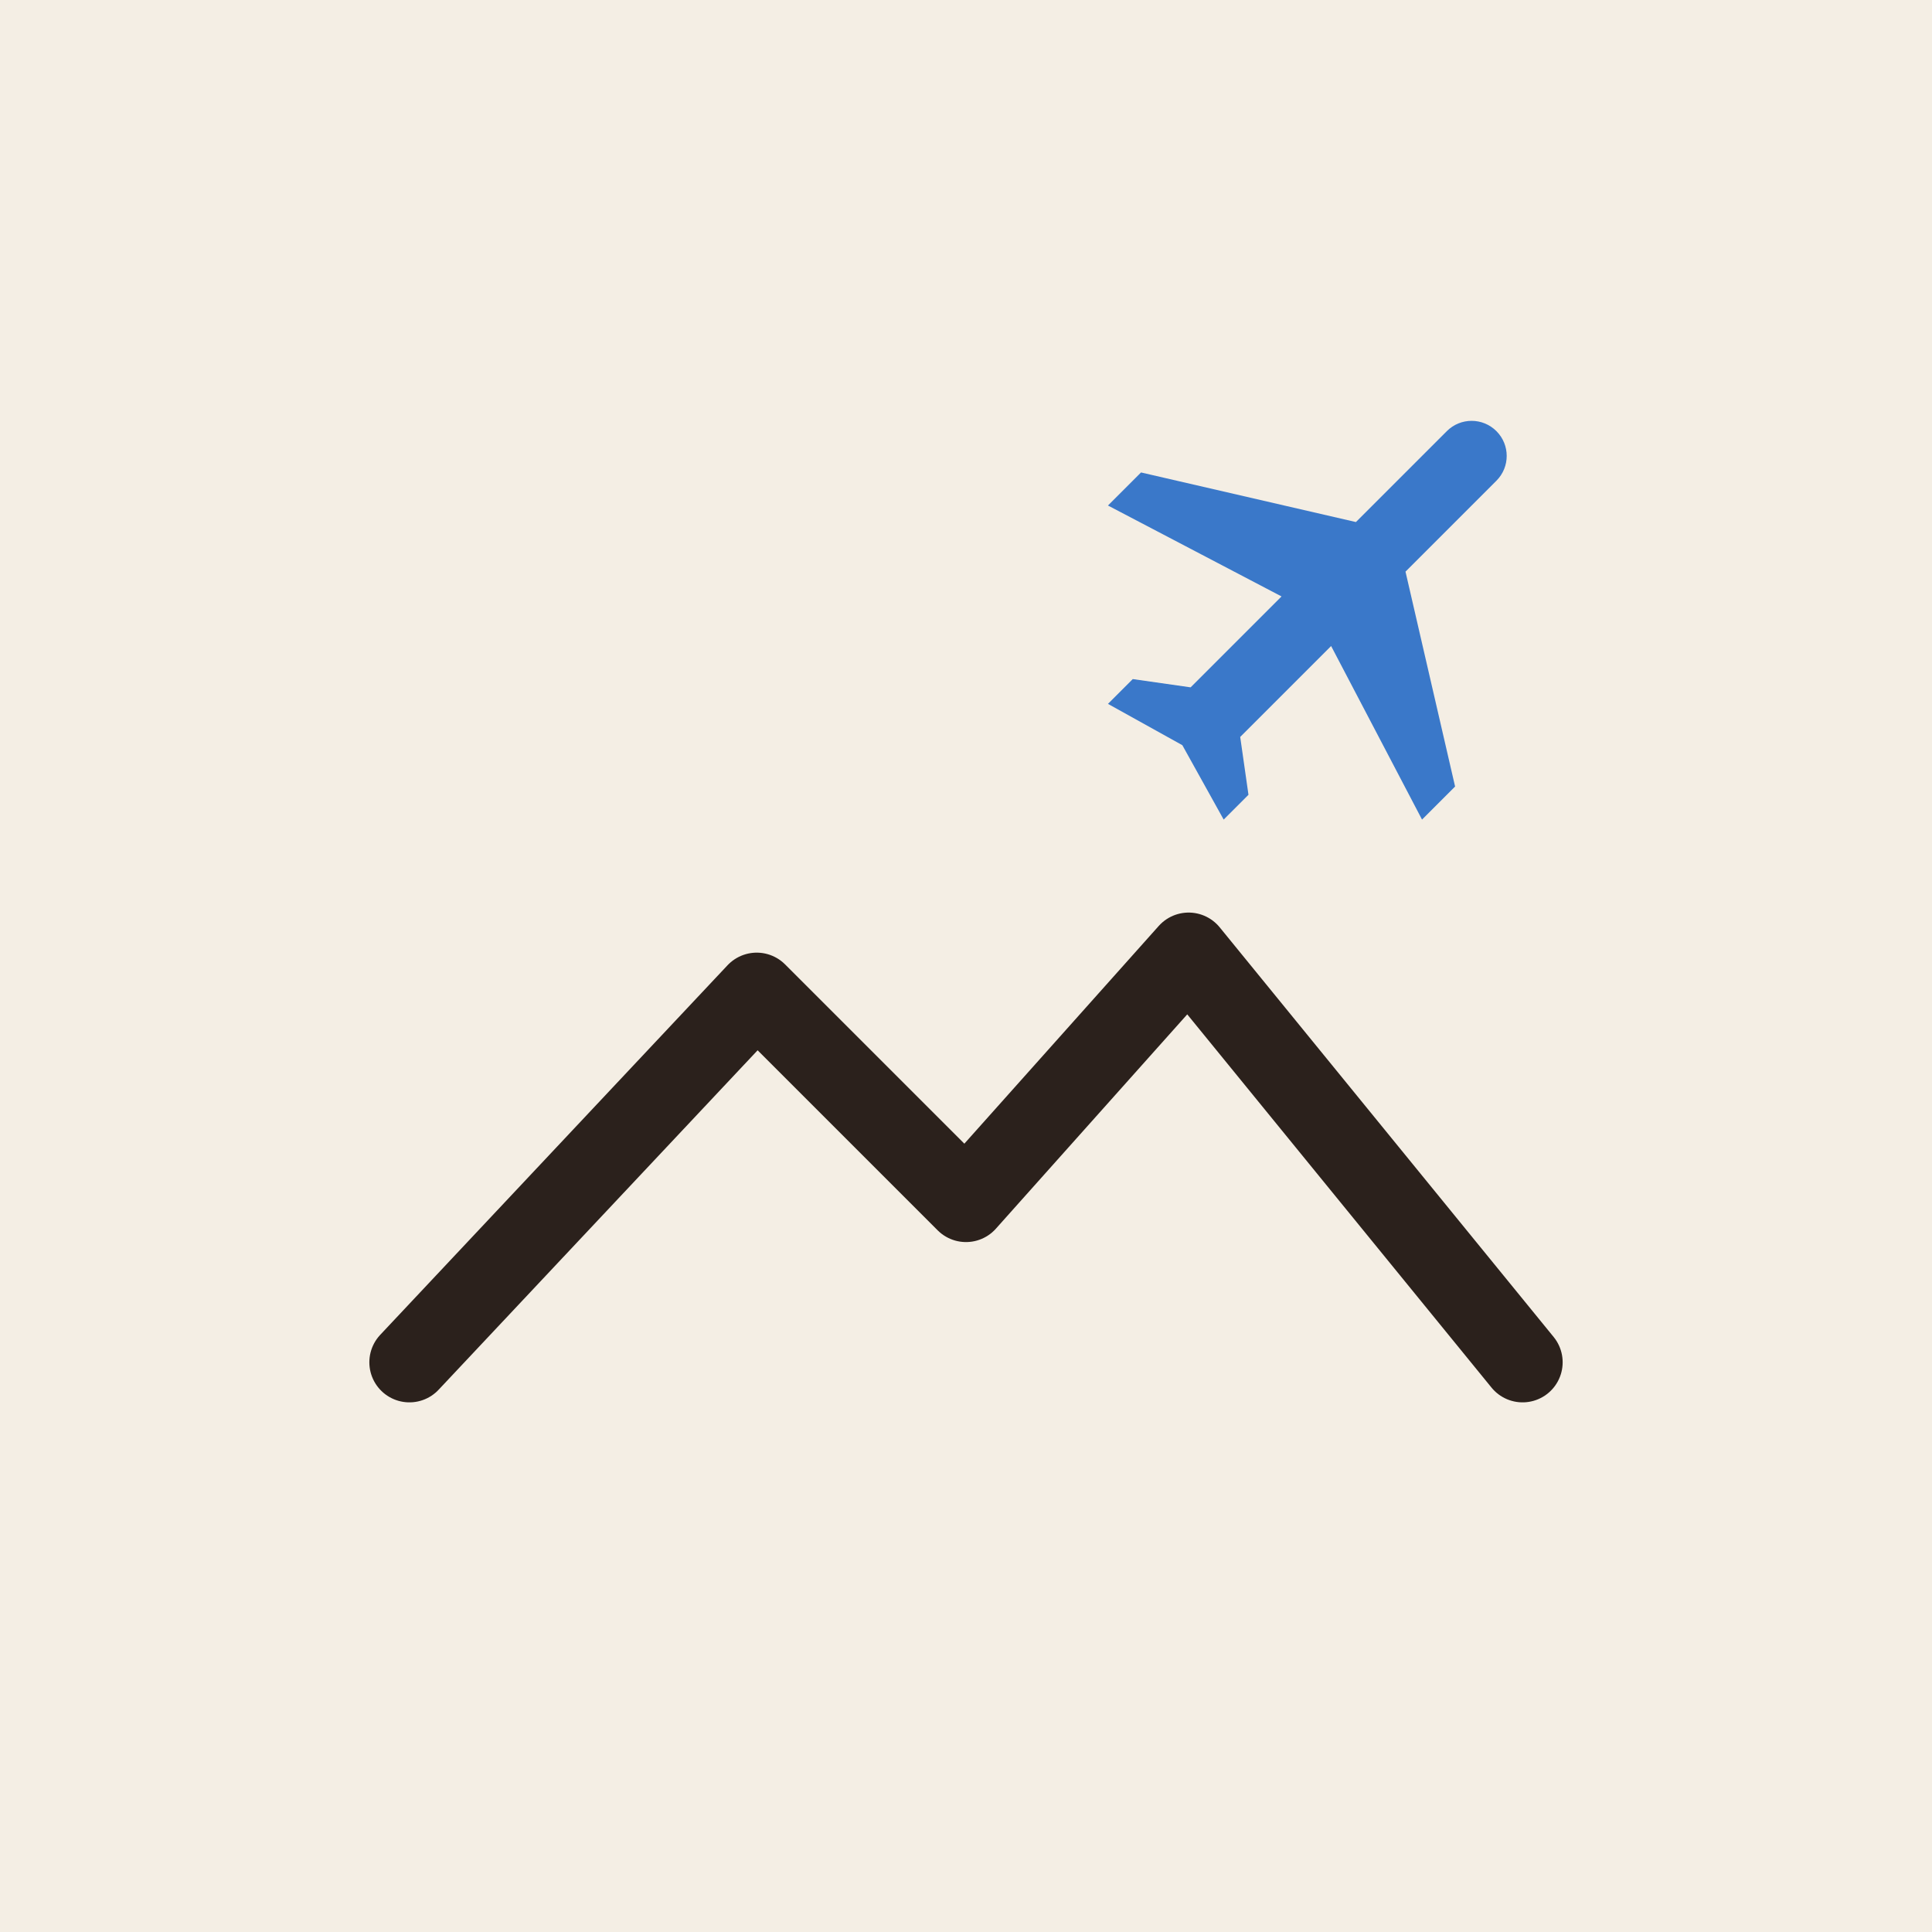
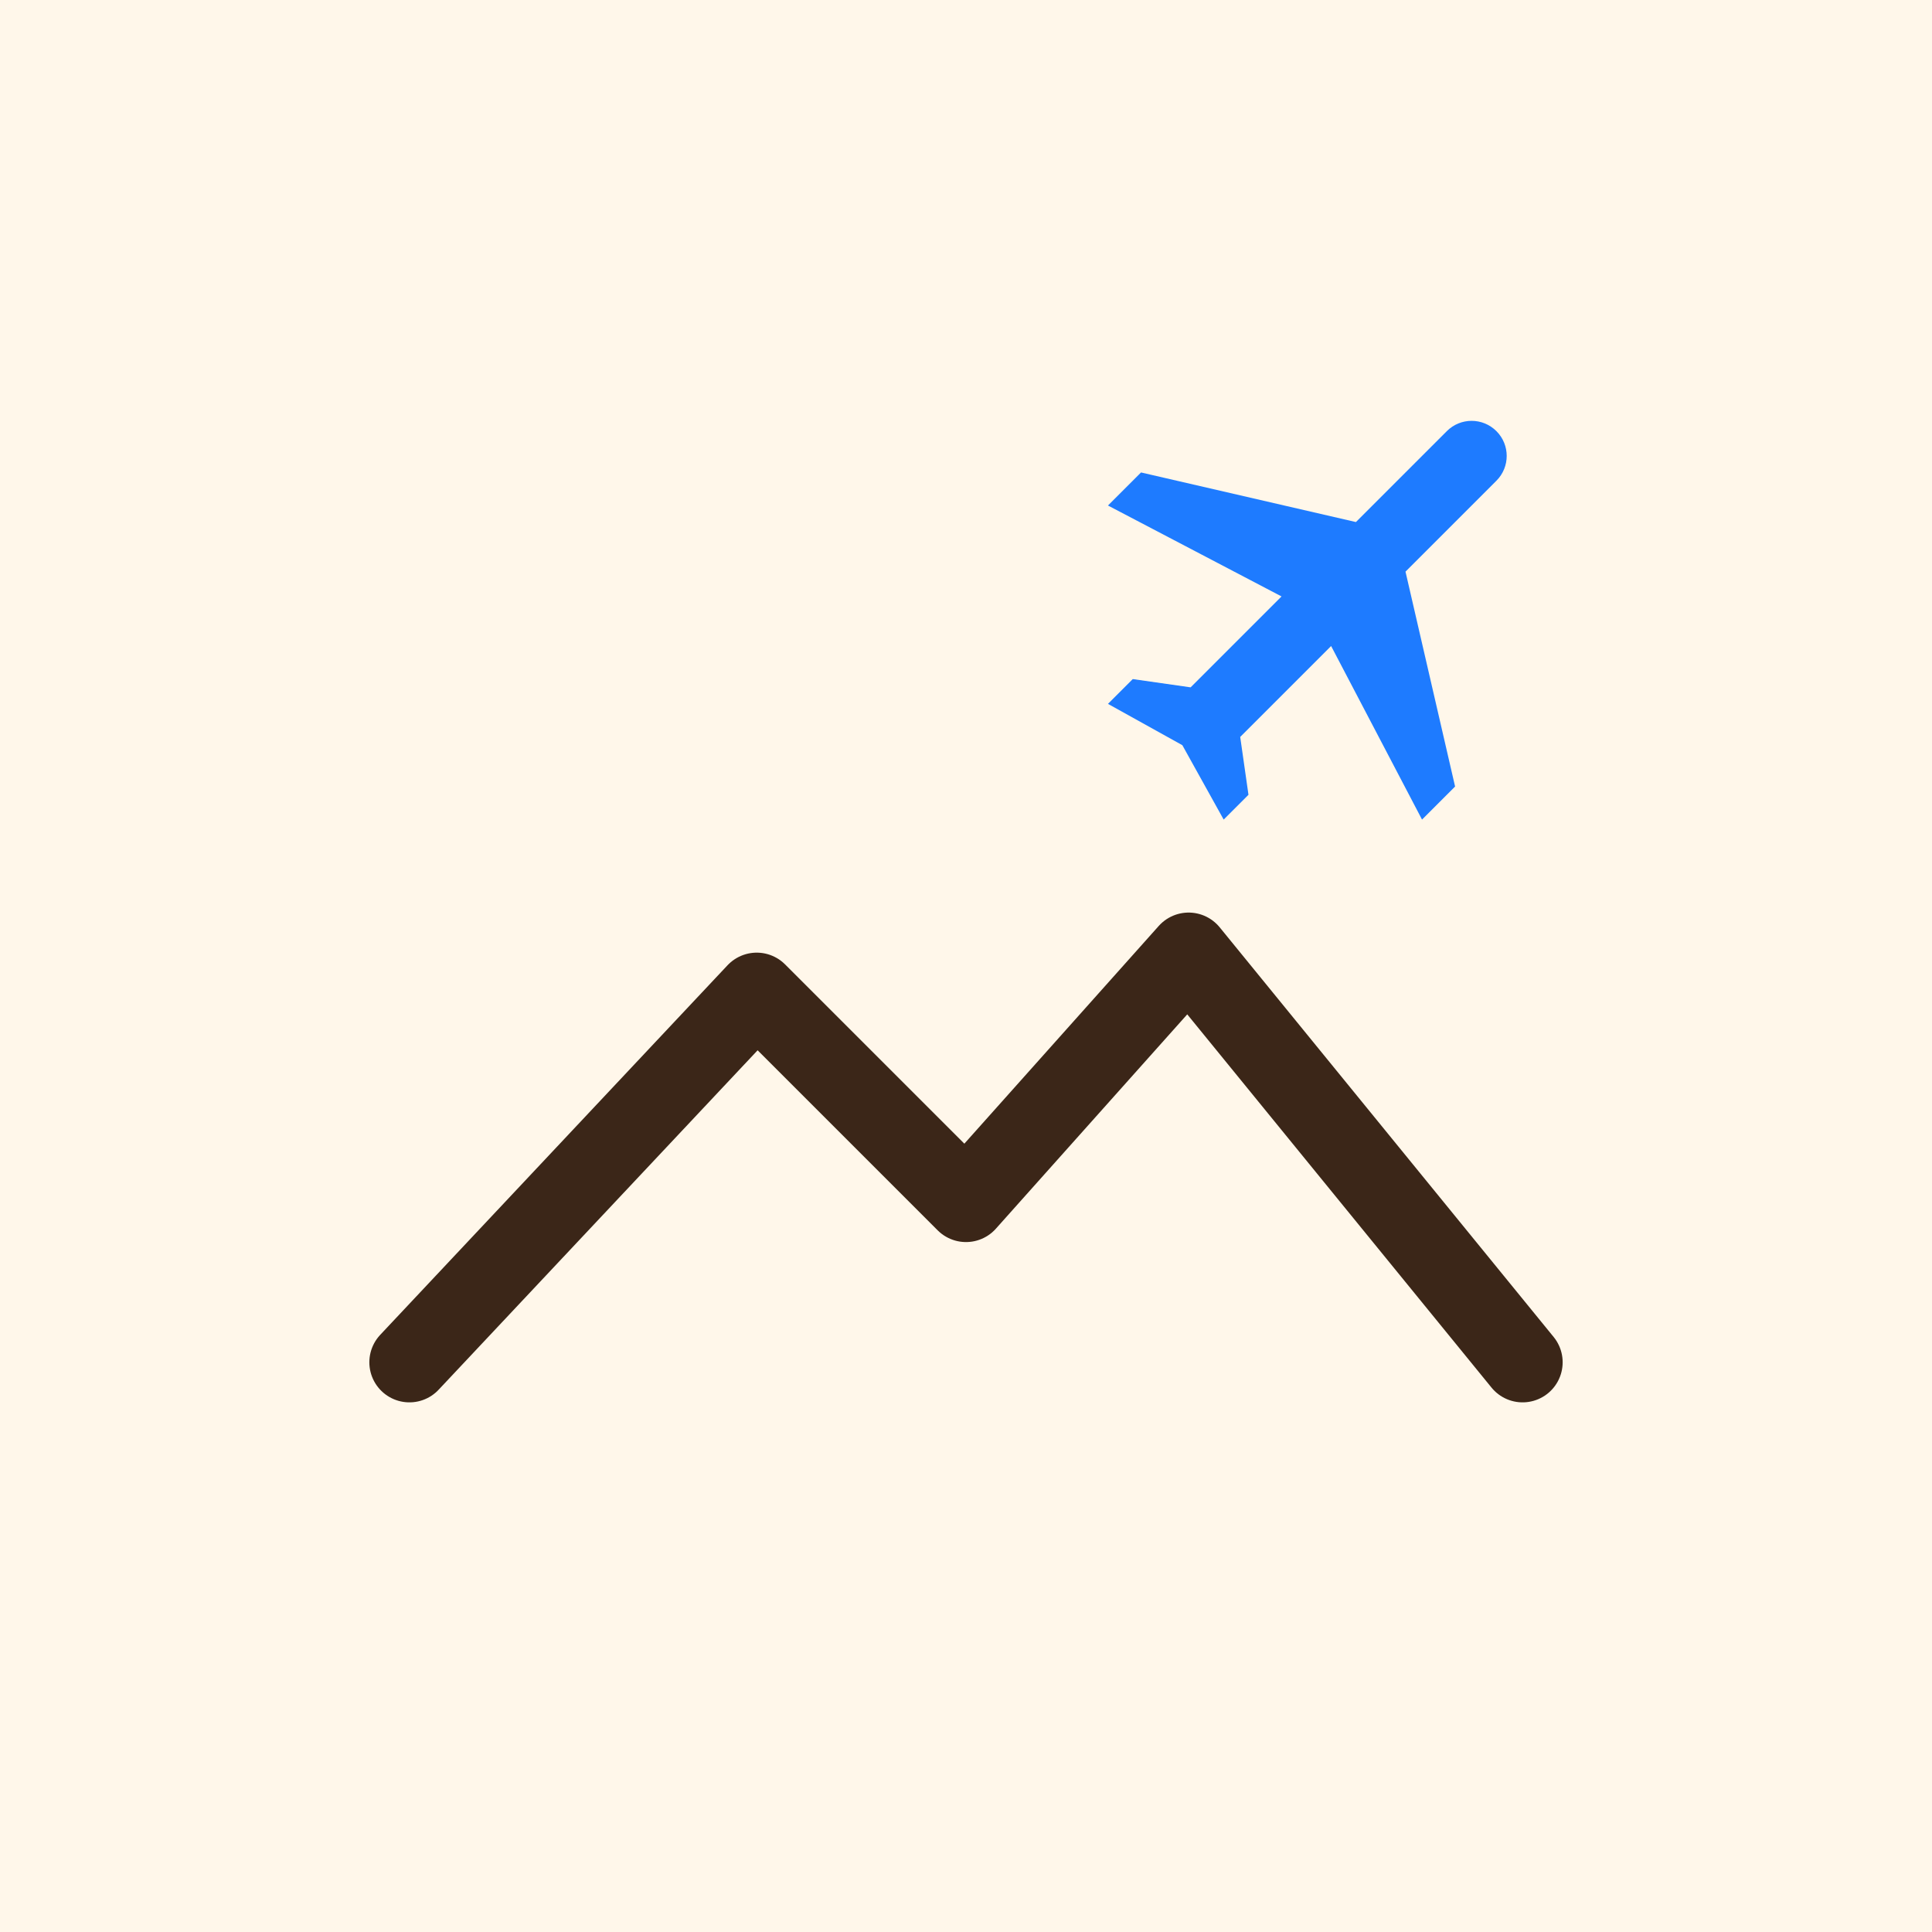
<svg xmlns="http://www.w3.org/2000/svg" viewBox="0 0 1024 1024">
-   <rect width="1024" height="1024" fill="#F4EEE4" />
+   <rect width="1024" height="1024" fill="#FFF7EA" />
  <g transform="translate(512 512) scale(1.18) translate(-512 -512)">
-     <path d="M262 690 L418 524 L512 618 L612 506 L762 690" fill="none" stroke="#2B211C" stroke-width="36" stroke-linecap="round" stroke-linejoin="round" />
-     <g transform="translate(676 346) rotate(45) scale(10.5) translate(-11.5 -12)" fill="#3A78C9">
+     <path d="M262 690 L418 524 L512 618 L612 506 L762 690" fill="none" stroke="#3B2618" stroke-width="36" stroke-linecap="round" stroke-linejoin="round" />
+     <g transform="translate(676 346) rotate(45) scale(10.5) translate(-11.5 -12)" fill="#1E7BFF">
      <path d="M21 16v-2l-8-5V3.5c0-.83-.67-1.5-1.5-1.5S10 2.67 10 3.5V9l-8 5v2l8-2.5V19l-2 1.5V22l3.5-1 3.5 1v-1.5L13 19v-5.5l8 2.5z" />
    </g>
  </g>
</svg>
